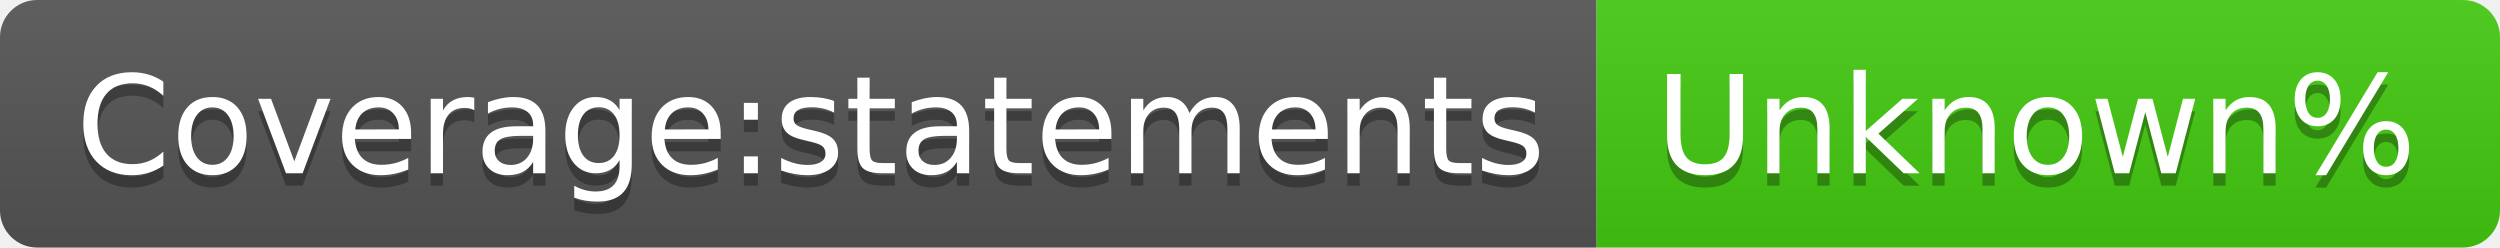
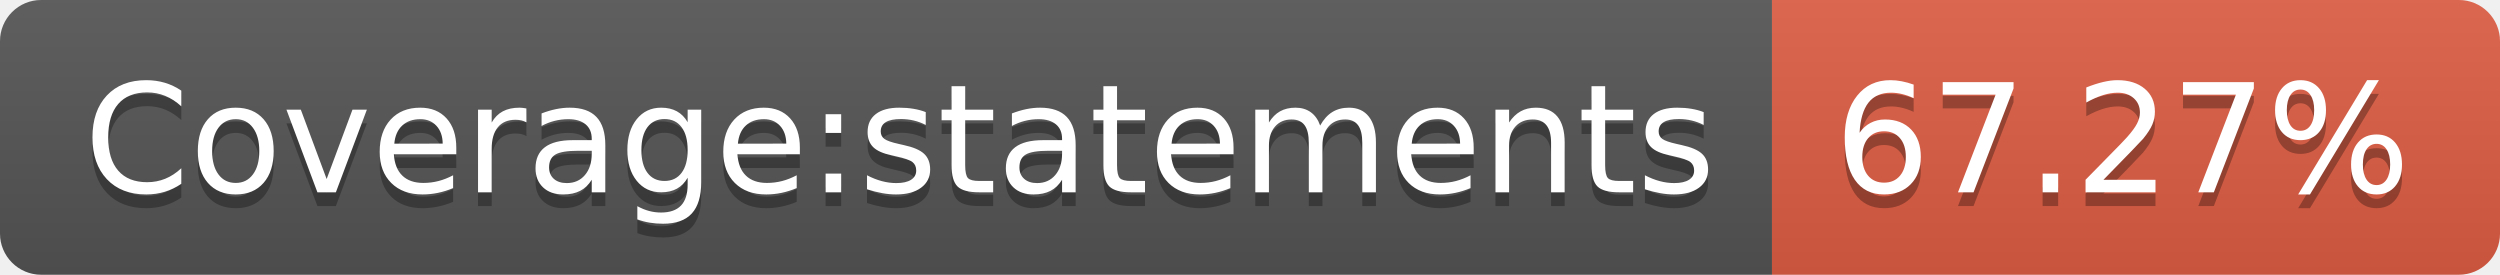
- <svg xmlns="http://www.w3.org/2000/svg" width="202" height="20">
+ <svg xmlns="http://www.w3.org/2000/svg" width="182" height="20">
  <linearGradient id="b" x2="0" y2="100%">
    <stop offset="0" stop-color="#bbb" stop-opacity=".1" />
    <stop offset="1" stop-opacity=".1" />
  </linearGradient>
  <clipPath id="a">
-     <rect width="202" height="20" rx="3" fill="#fff" />
+     <rect width="182" height="20" rx="3" fill="#fff" />
  </clipPath>
  <g clip-path="url(#a)">
    <path fill="#555" d="M0 0h129v20H0z" />
-     <path fill="#4c1" d="M129 0h73v20H129z" />
-     <path fill="url(#b)" d="M0 0h202v20H0z" />
+     <path fill="#e05d44" d="M129 0h53v20H129z" />
+     <path fill="url(#b)" d="M0 0h182v20H0z" />
  </g>
  <g fill="#fff" text-anchor="middle" font-family="DejaVu Sans,Verdana,Geneva,sans-serif" font-size="110">
    <text x="655" y="150" fill="#010101" fill-opacity=".3" transform="scale(.1)" textLength="1190">Coverage:statements</text>
    <text x="655" y="140" transform="scale(.1)" textLength="1190">Coverage:statements</text>
-     <text x="1645" y="150" fill="#010101" fill-opacity=".3" transform="scale(.1)" textLength="630">Unknown%</text>
-     <text x="1645" y="140" transform="scale(.1)" textLength="630">Unknown%</text>
+     <text x="1545" y="150" fill="#010101" fill-opacity=".3" transform="scale(.1)" textLength="430">67.27%</text>
+     <text x="1545" y="140" transform="scale(.1)" textLength="430">67.27%</text>
  </g>
</svg>
